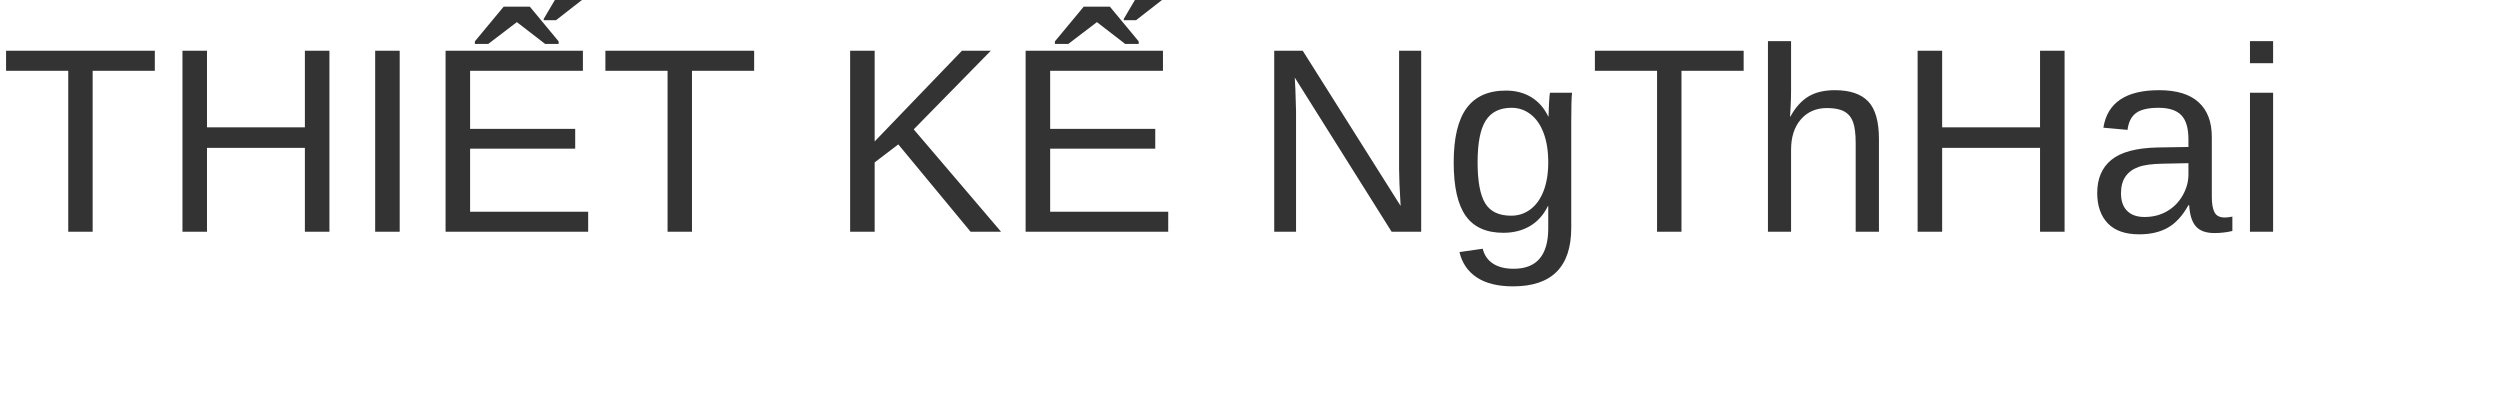
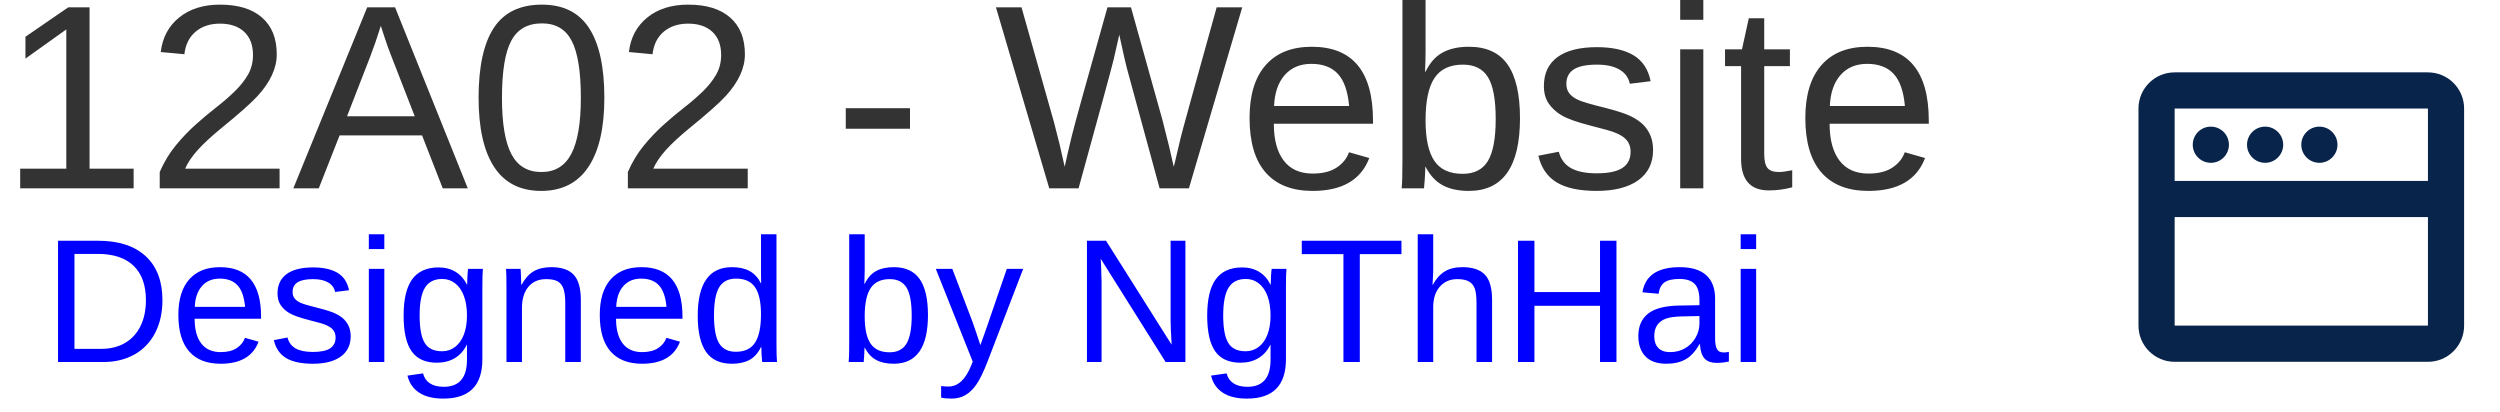
<svg xmlns="http://www.w3.org/2000/svg" width="2879" height="474" viewBox="0 0 2879 474" fill="none">
-   <text style="white-space: pre; fill: rgb(51, 51, 51); font-family: Arial, sans-serif; font-size: 303px;" x="0.171" y="266.901" transform="matrix(1, 0, 0, 1, 1.4210854715202004e-14, -2.842170943040401e-14)">THIẾT KẾ NgThHai</text>
+   <text style="white-space: pre; fill: rgb(51, 51, 51); font-family: Arial, sans-serif; font-size: 303px;" x="0.171" y="216.901" transform="matrix(1, 0, 0, 1, 1.4210854715202004e-14, -2.842170943040401e-14)">12A02 - Website</text>
+   <text style="white-space: pre; fill: rgb(0, 0,255); font-family: Arial, sans-serif; font-size: 203px;" x="50.171" y="416.901" transform="matrix(1, 0, 0, 1, 1.4210854715202004e-14, -2.842170943040401e-14)">Designed by NgThHai</text>
+   <svg width="500px" height="500px" viewBox="0 0 24 24" x="2400.171" y="0">
+     <g stroke="none" stroke-width="1" fill="none" fill-rule="evenodd">
+       <g id="Development" transform="translate(-96, 0)" fill-rule="nonzero">
+         <g id="web_line" transform="translate(96, 0)">
+           <path d="M24,0 L24,24 L0,24 L0,0 L24,0 Z M12.593,23.258 L12.582,23.26 L12.511,23.295 L12.492,23.299 L12.492,23.299 L12.477,23.295 L12.406,23.26 C12.396,23.256 12.387,23.259 12.382,23.265 L12.378,23.276 L12.361,23.703 L12.366,23.723 L12.377,23.736 L12.48,23.81 L12.495,23.814 L12.495,23.814 L12.507,23.81 L12.611,23.736 L12.623,23.72 L12.623,23.72 L12.627,23.703 L12.61,23.276 C12.608,23.266 12.601,23.259 12.593,23.258 L12.593,23.258 Z M12.858,23.145 L12.845,23.147 L12.66,23.24 L12.65,23.25 L12.65,23.25 L12.647,23.261 L12.665,23.691 L12.67,23.703 L12.67,23.703 L12.678,23.71 L12.879,23.803 C12.891,23.807 12.902,23.803 12.908,23.795 L12.912,23.781 L12.878,23.167 C12.875,23.155 12.867,23.147 12.858,23.145 L12.858,23.145 Z M12.143,23.147 C12.133,23.142 12.122,23.145 12.116,23.153 L12.11,23.167 L12.076,23.781 C12.075,23.793 12.083,23.802 12.093,23.805 L12.108,23.803 L12.309,23.71 L12.319,23.702 L12.319,23.702 L12.323,23.691 L12.34,23.261 L12.337,23.249 L12.337,23.249 L12.328,23.24 L12.143,23.147 Z" id="MingCute" fill-rule="nonzero">
+ 
+ </path>
+           <path d="M19,4 C20.105,4 21,4.895 21,6 L21,18 C21,19.105 20.105,20 19,20 L5,20 C3.895,20 3,19.105 3,18 L3,6 C3,4.895 3.895,4 5,4 L19,4 Z M19,12 L5,12 L5,18 L19,18 L19,12 Z M19,6 L5,6 L5,10 L19,10 L19,6 Z M7,7 C7.552,7 8,7.448 8,8 C8,8.552 7.552,9 7,9 C6.448,9 6,8.552 6,8 C6,7.448 6.448,7 7,7 Z M10,7 C10.552,7 11,7.448 11,8 C11,8.552 10.552,9 10,9 C9.448,9 9,8.552 9,8 C9,7.448 9.448,7 10,7 Z M13,7 C13.552,7 14,7.448 14,8 C14,8.552 13.552,9 13,9 C12.448,9 12,8.552 12,8 C12,7.448 12.448,7 13,7 Z" fill="#09244B">
+ 
+ </path>
+         </g>
+       </g>
+     </g>
+   </svg>
  <defs>
    <linearGradient id="paint0_linear_725_36279" x1="1382.52" y1="245.032" x2="1607.61" y2="245.032" gradientUnits="userSpaceOnUse">
      <stop stop-color="#00DEBB" />
      <stop offset="1" stop-color="#00DEBB" />
    </linearGradient>
    <linearGradient id="paint1_linear_725_36279" x1="1301.03" y1="326.844" x2="1353.26" y2="326.844" gradientUnits="userSpaceOnUse">
      <stop stop-color="#00DEBB" />
      <stop offset="1" stop-color="#00DEBB" />
    </linearGradient>
    <linearGradient id="paint2_linear_725_36279" x1="1301.03" y1="142.438" x2="1570.76" y2="142.438" gradientUnits="userSpaceOnUse">
      <stop stop-color="#00DEBB" />
      <stop offset="1" stop-color="#00DEBB" />
    </linearGradient>
  </defs>
</svg>
